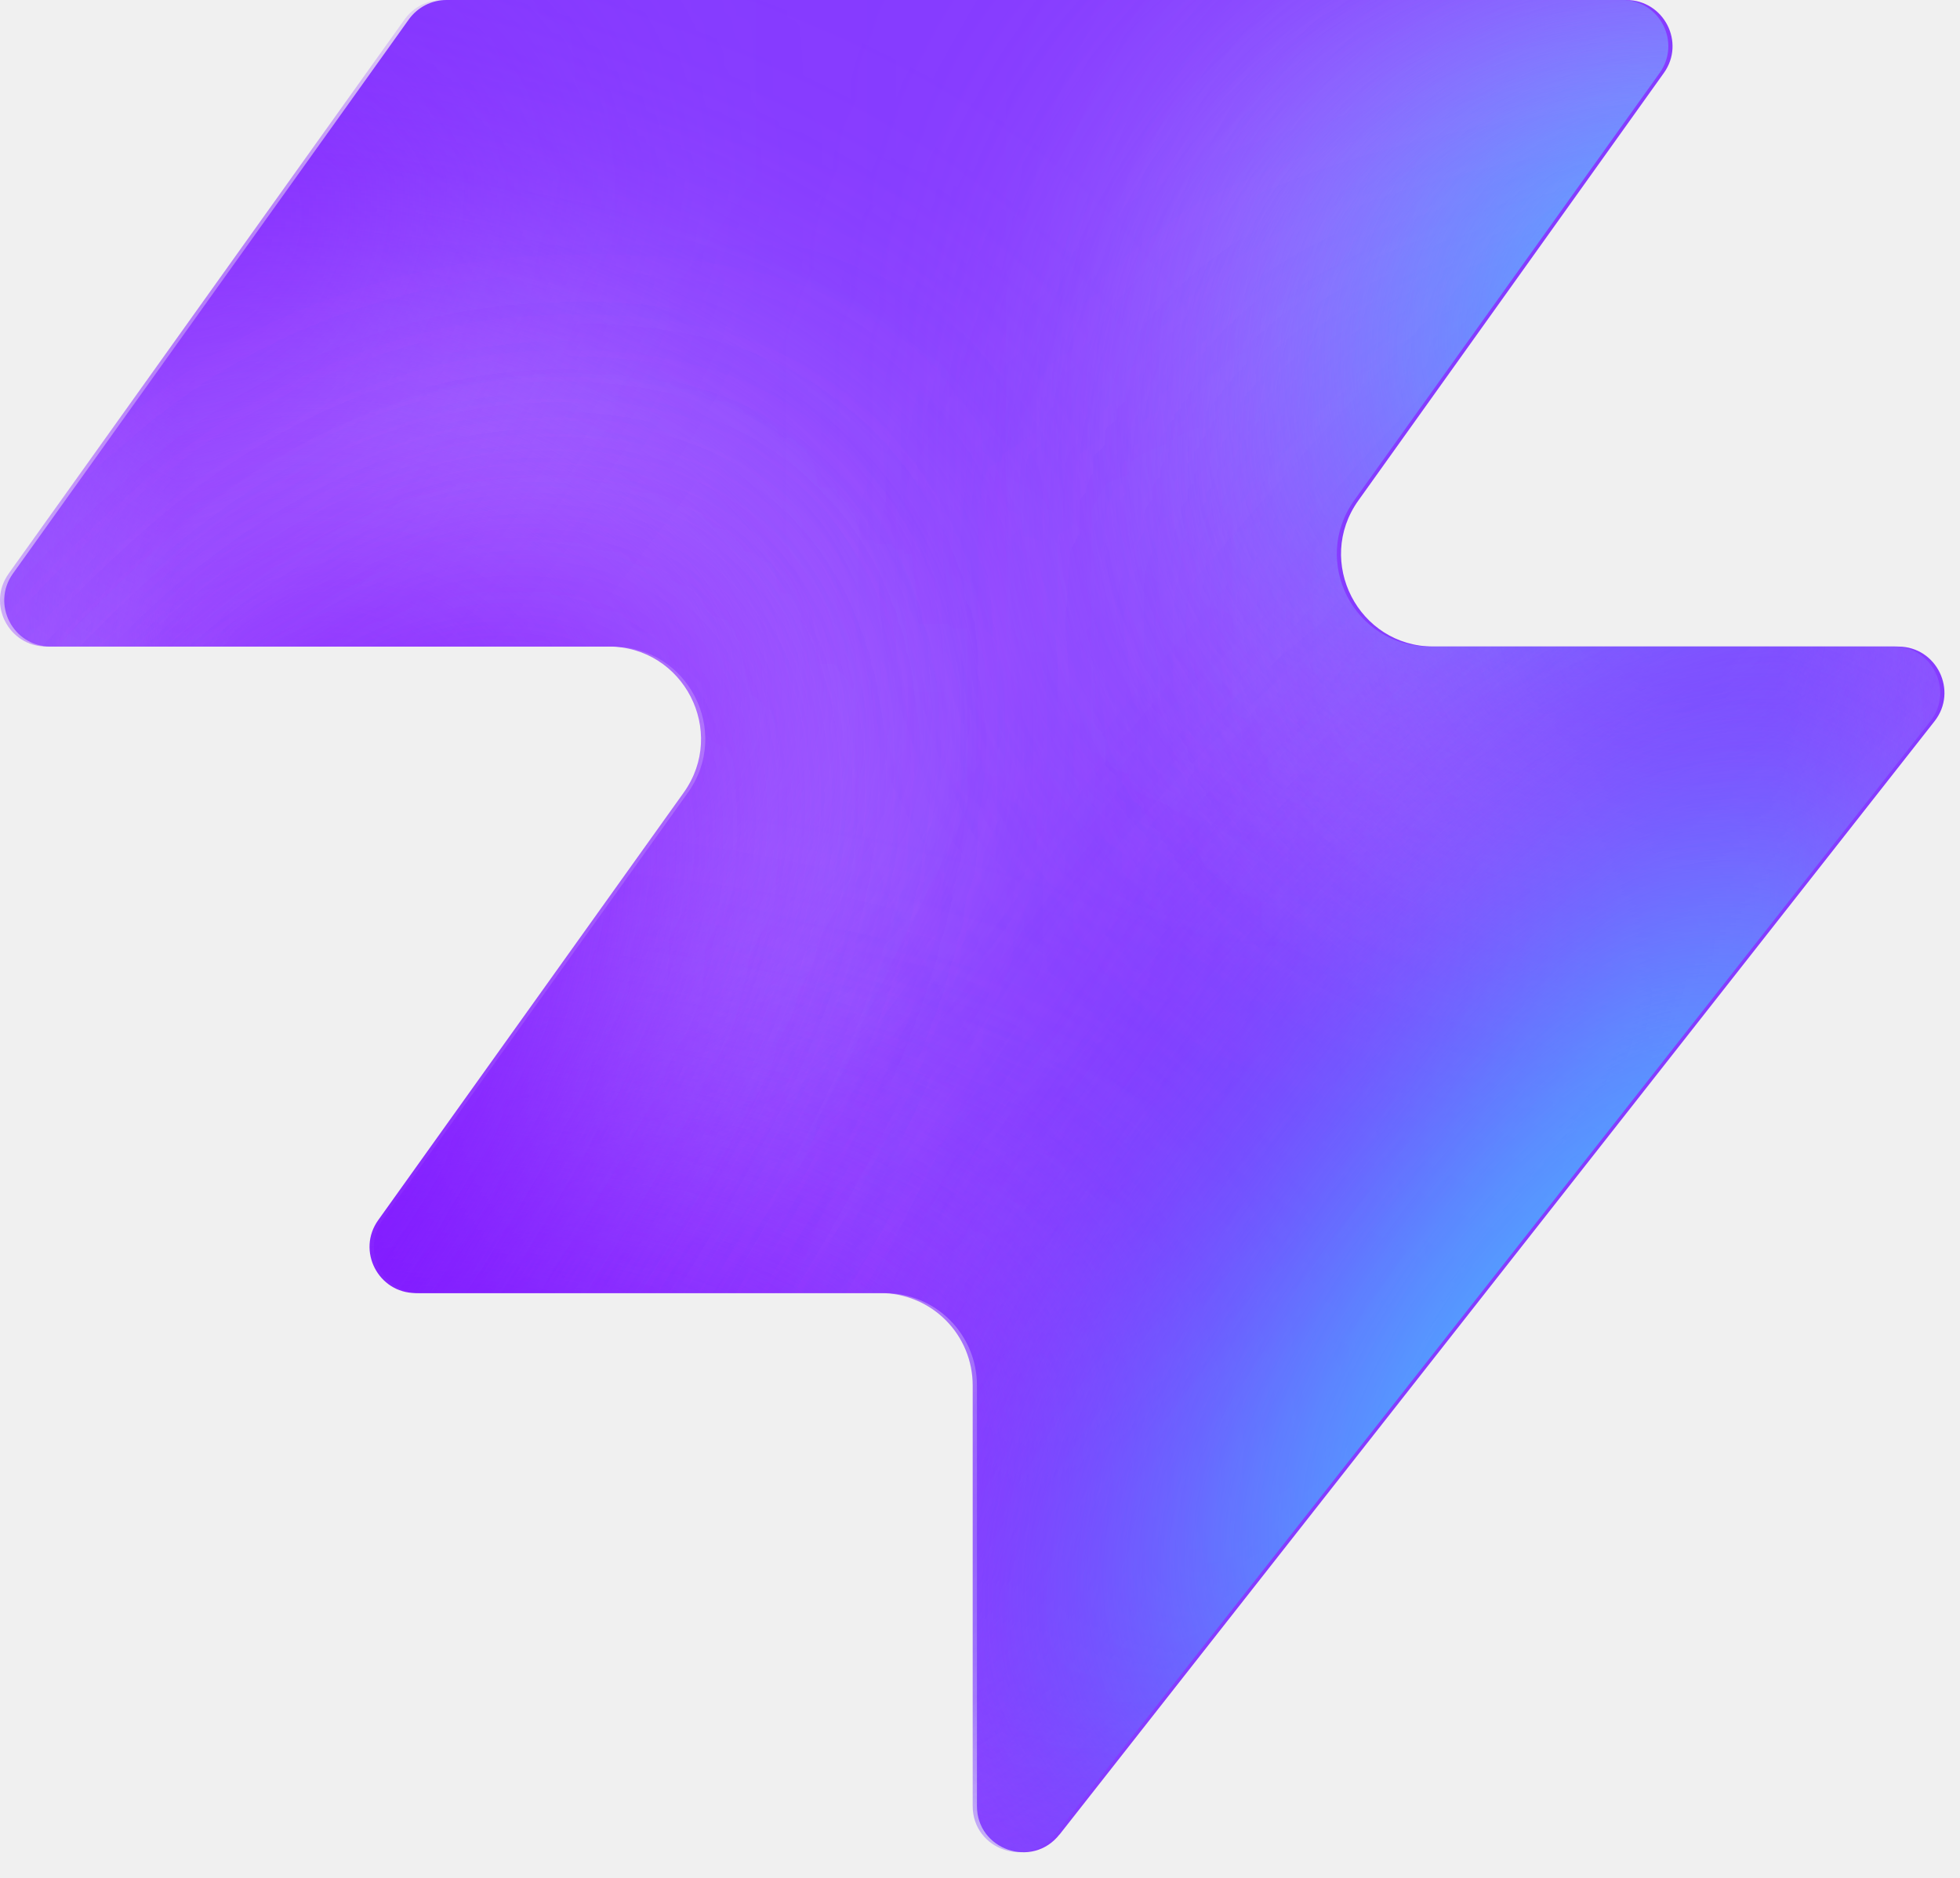
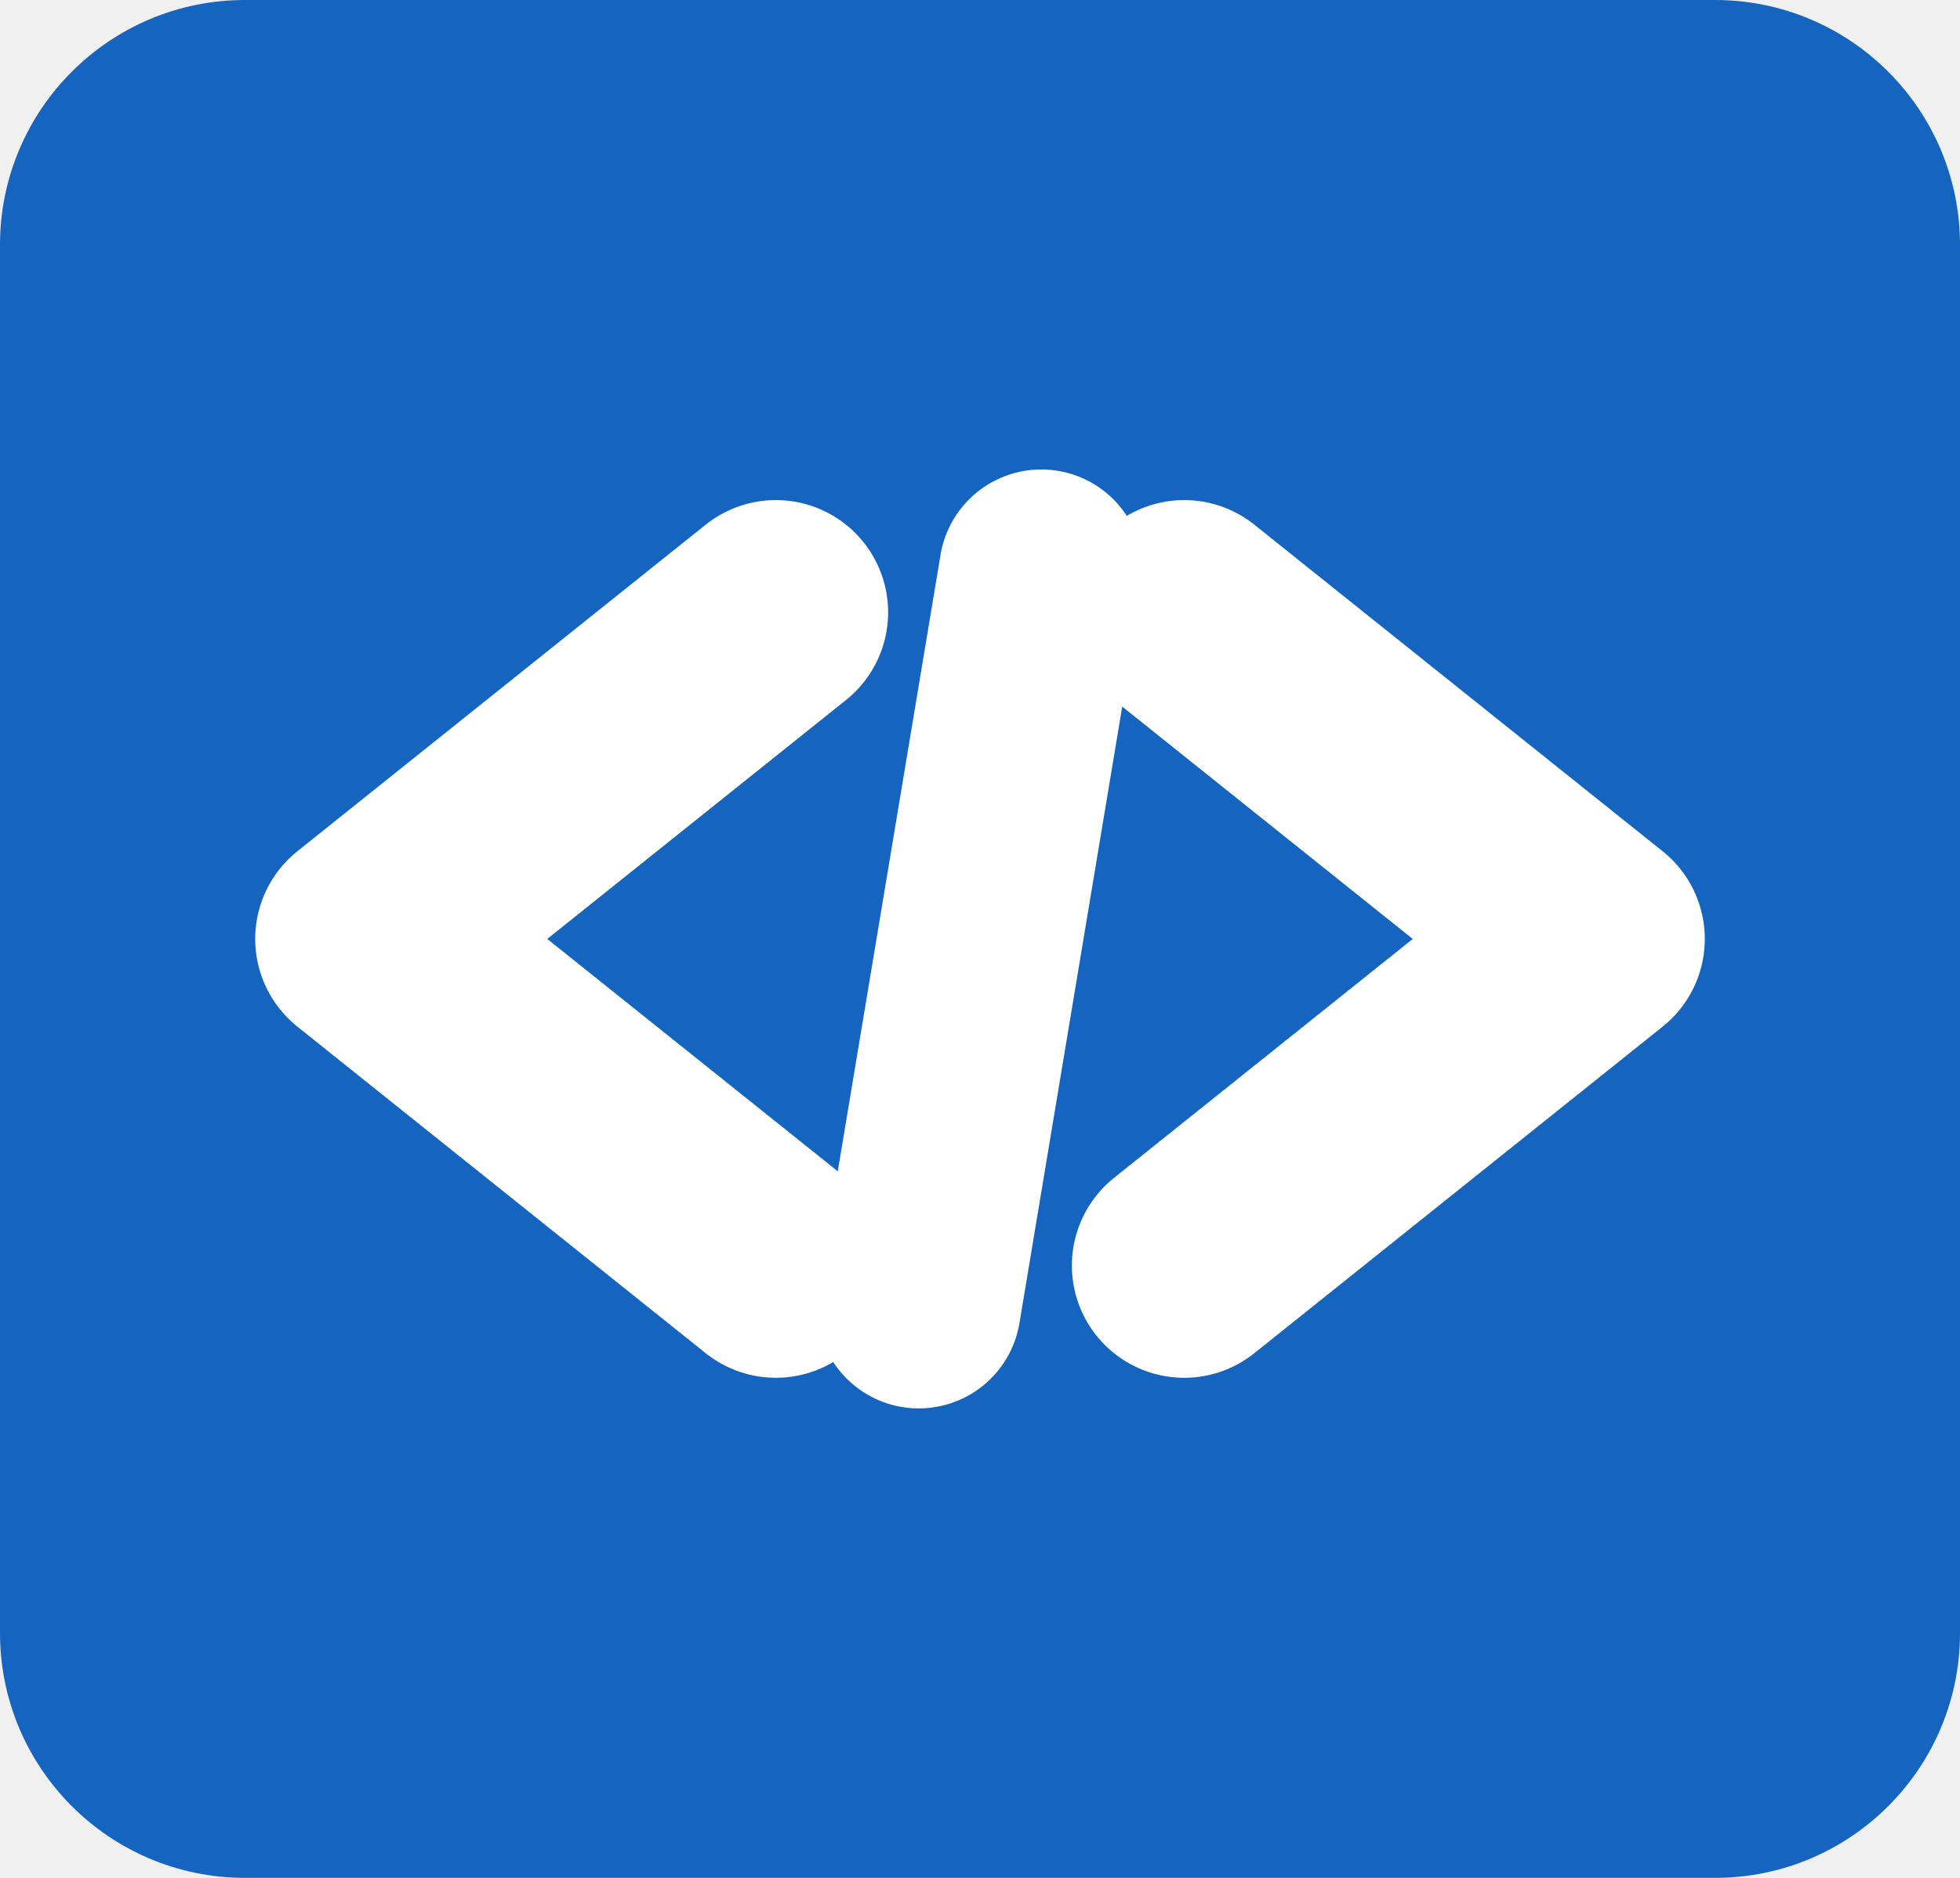
<svg xmlns="http://www.w3.org/2000/svg" width="48" height="46" fill="none" viewBox="0 0 48 46">
-   <path fill="#863bff" d="M25.946 44.938c-.664.845-2.021.375-2.021-.698V33.937a2.26 2.26 0 0 0-2.262-2.262H10.287c-.92 0-1.456-1.04-.92-1.788l7.48-10.471c1.07-1.497 0-3.578-1.842-3.578H1.237c-.92 0-1.456-1.04-.92-1.788L10.013.474c.214-.297.556-.474.92-.474h28.894c.92 0 1.456 1.04.92 1.788l-7.48 10.471c-1.07 1.498 0 3.579 1.842 3.579h11.377c.943 0 1.473 1.088.89 1.83L25.947 44.94z" style="fill:#863bff;fill:color(display-p3 .525 .23 1);fill-opacity:1" />
-   <mask id="a" width="48" height="46" x="0" y="0" maskUnits="userSpaceOnUse" style="mask-type:alpha">
-     <path fill="#000" d="M25.842 44.938c-.664.844-2.021.375-2.021-.698V33.937a2.26 2.26 0 0 0-2.262-2.262H10.183c-.92 0-1.456-1.04-.92-1.788l7.48-10.471c1.07-1.498 0-3.579-1.842-3.579H1.133c-.92 0-1.456-1.04-.92-1.787L9.91.473c.214-.297.556-.474.92-.474h28.894c.92 0 1.456 1.04.92 1.788l-7.48 10.471c-1.07 1.498 0 3.578 1.842 3.578h11.377c.943 0 1.473 1.088.89 1.832L25.843 44.94z" style="fill:#000;fill-opacity:1" />
-   </mask>
-   <g mask="url(#a)">
-     <g filter="url(#b)">
-       <ellipse cx="5.508" cy="14.704" fill="#ede6ff" rx="5.508" ry="14.704" style="fill:#ede6ff;fill:color(display-p3 .927 .903 1);fill-opacity:1" transform="matrix(.00324 1 1 -.00324 -4.47 31.516)" />
-     </g>
-     <g filter="url(#c)">
-       <ellipse cx="10.399" cy="29.851" fill="#ede6ff" rx="10.399" ry="29.851" style="fill:#ede6ff;fill:color(display-p3 .927 .903 1);fill-opacity:1" transform="matrix(.00324 1 1 -.00324 -39.328 7.883)" />
-     </g>
-     <g filter="url(#d)">
-       <ellipse cx="5.508" cy="30.487" fill="#7e14ff" rx="5.508" ry="30.487" style="fill:#7e14ff;fill:color(display-p3 .492 .077 1);fill-opacity:1" transform="rotate(89.814 -25.913 -14.639)scale(1 -1)" />
-     </g>
-     <g filter="url(#e)">
-       <ellipse cx="5.508" cy="30.599" fill="#7e14ff" rx="5.508" ry="30.599" style="fill:#7e14ff;fill:color(display-p3 .492 .077 1);fill-opacity:1" transform="rotate(89.814 -32.644 -3.334)scale(1 -1)" />
-     </g>
-     <g filter="url(#f)">
-       <ellipse cx="5.508" cy="30.599" fill="#7e14ff" rx="5.508" ry="30.599" style="fill:#7e14ff;fill:color(display-p3 .492 .077 1);fill-opacity:1" transform="matrix(.00324 1 1 -.00324 -34.34 30.47)" />
-     </g>
-     <g filter="url(#g)">
-       <ellipse cx="14.072" cy="22.078" fill="#ede6ff" rx="14.072" ry="22.078" style="fill:#ede6ff;fill:color(display-p3 .927 .903 1);fill-opacity:1" transform="rotate(93.35 24.506 48.493)scale(-1 1)" />
-     </g>
-     <g filter="url(#h)">
-       <ellipse cx="3.47" cy="21.501" fill="#7e14ff" rx="3.47" ry="21.501" style="fill:#7e14ff;fill:color(display-p3 .492 .077 1);fill-opacity:1" transform="rotate(89.009 28.708 47.59)scale(-1 1)" />
-     </g>
-     <g filter="url(#i)">
-       <ellipse cx="3.47" cy="21.501" fill="#7e14ff" rx="3.47" ry="21.501" style="fill:#7e14ff;fill:color(display-p3 .492 .077 1);fill-opacity:1" transform="rotate(89.009 28.708 47.59)scale(-1 1)" />
-     </g>
-     <g filter="url(#j)">
-       <ellipse cx=".387" cy="8.972" fill="#7e14ff" rx="4.407" ry="29.108" style="fill:#7e14ff;fill:color(display-p3 .492 .077 1);fill-opacity:1" transform="rotate(39.51 .387 8.972)" />
-     </g>
-     <g filter="url(#k)">
-       <ellipse cx="47.523" cy="-6.092" fill="#7e14ff" rx="4.407" ry="29.108" style="fill:#7e14ff;fill:color(display-p3 .492 .077 1);fill-opacity:1" transform="rotate(37.892 47.523 -6.092)" />
-     </g>
-     <g filter="url(#l)">
-       <ellipse cx="41.412" cy="6.333" fill="#47bfff" rx="5.971" ry="9.665" style="fill:#47bfff;fill:color(display-p3 .28 .748 1);fill-opacity:1" transform="rotate(37.892 41.412 6.333)" />
-     </g>
-     <g filter="url(#m)">
-       <ellipse cx="-1.879" cy="38.332" fill="#7e14ff" rx="4.407" ry="29.108" style="fill:#7e14ff;fill:color(display-p3 .492 .077 1);fill-opacity:1" transform="rotate(37.892 -1.88 38.332)" />
-     </g>
-     <g filter="url(#n)">
-       <ellipse cx="-1.879" cy="38.332" fill="#7e14ff" rx="4.407" ry="29.108" style="fill:#7e14ff;fill:color(display-p3 .492 .077 1);fill-opacity:1" transform="rotate(37.892 -1.88 38.332)" />
-     </g>
-     <g filter="url(#o)">
-       <ellipse cx="35.651" cy="29.907" fill="#7e14ff" rx="4.407" ry="29.108" style="fill:#7e14ff;fill:color(display-p3 .492 .077 1);fill-opacity:1" transform="rotate(37.892 35.651 29.907)" />
-     </g>
-     <g filter="url(#p)">
-       <ellipse cx="38.418" cy="32.4" fill="#47bfff" rx="5.971" ry="15.297" style="fill:#47bfff;fill:color(display-p3 .28 .748 1);fill-opacity:1" transform="rotate(37.892 38.418 32.4)" />
-     </g>
+   <rect x="0" y="0" width="48" height="46" rx="6" fill="#1565C0" />
+   <g fill="none" stroke="white" stroke-width="5.5" stroke-linecap="round" stroke-linejoin="round">
+     <polyline points="19,15 9,23 19,31" />
+     <polyline points="29,15 39,23 29,31" />
  </g>
-   <defs>
-     <filter id="b" width="60.045" height="41.654" x="-19.77" y="16.149" color-interpolation-filters="sRGB" filterUnits="userSpaceOnUse">
-       <feFlood flood-opacity="0" result="BackgroundImageFix" />
-       <feBlend in="SourceGraphic" in2="BackgroundImageFix" result="shape" />
-       <feGaussianBlur result="effect1_foregroundBlur_2002_17158" stdDeviation="7.659" />
-     </filter>
-     <filter id="c" width="90.34" height="51.437" x="-54.613" y="-7.533" color-interpolation-filters="sRGB" filterUnits="userSpaceOnUse">
-       <feFlood flood-opacity="0" result="BackgroundImageFix" />
-       <feBlend in="SourceGraphic" in2="BackgroundImageFix" result="shape" />
-       <feGaussianBlur result="effect1_foregroundBlur_2002_17158" stdDeviation="7.659" />
-     </filter>
-     <filter id="d" width="79.355" height="29.4" x="-49.64" y="2.03" color-interpolation-filters="sRGB" filterUnits="userSpaceOnUse">
-       <feFlood flood-opacity="0" result="BackgroundImageFix" />
-       <feBlend in="SourceGraphic" in2="BackgroundImageFix" result="shape" />
-       <feGaussianBlur result="effect1_foregroundBlur_2002_17158" stdDeviation="4.596" />
-     </filter>
-     <filter id="e" width="79.579" height="29.4" x="-45.045" y="20.029" color-interpolation-filters="sRGB" filterUnits="userSpaceOnUse">
-       <feFlood flood-opacity="0" result="BackgroundImageFix" />
-       <feBlend in="SourceGraphic" in2="BackgroundImageFix" result="shape" />
-       <feGaussianBlur result="effect1_foregroundBlur_2002_17158" stdDeviation="4.596" />
-     </filter>
-     <filter id="f" width="79.579" height="29.4" x="-43.513" y="21.178" color-interpolation-filters="sRGB" filterUnits="userSpaceOnUse">
-       <feFlood flood-opacity="0" result="BackgroundImageFix" />
-       <feBlend in="SourceGraphic" in2="BackgroundImageFix" result="shape" />
-       <feGaussianBlur result="effect1_foregroundBlur_2002_17158" stdDeviation="4.596" />
-     </filter>
-     <filter id="g" width="74.749" height="58.852" x="15.756" y="-17.901" color-interpolation-filters="sRGB" filterUnits="userSpaceOnUse">
-       <feFlood flood-opacity="0" result="BackgroundImageFix" />
-       <feBlend in="SourceGraphic" in2="BackgroundImageFix" result="shape" />
-       <feGaussianBlur result="effect1_foregroundBlur_2002_17158" stdDeviation="7.659" />
-     </filter>
-     <filter id="h" width="61.377" height="25.362" x="23.548" y="2.284" color-interpolation-filters="sRGB" filterUnits="userSpaceOnUse">
-       <feFlood flood-opacity="0" result="BackgroundImageFix" />
-       <feBlend in="SourceGraphic" in2="BackgroundImageFix" result="shape" />
-       <feGaussianBlur result="effect1_foregroundBlur_2002_17158" stdDeviation="4.596" />
-     </filter>
-     <filter id="i" width="61.377" height="25.362" x="23.548" y="2.284" color-interpolation-filters="sRGB" filterUnits="userSpaceOnUse">
-       <feFlood flood-opacity="0" result="BackgroundImageFix" />
-       <feBlend in="SourceGraphic" in2="BackgroundImageFix" result="shape" />
-       <feGaussianBlur result="effect1_foregroundBlur_2002_17158" stdDeviation="4.596" />
-     </filter>
-     <filter id="j" width="56.045" height="63.649" x="-27.636" y="-22.853" color-interpolation-filters="sRGB" filterUnits="userSpaceOnUse">
-       <feFlood flood-opacity="0" result="BackgroundImageFix" />
-       <feBlend in="SourceGraphic" in2="BackgroundImageFix" result="shape" />
-       <feGaussianBlur result="effect1_foregroundBlur_2002_17158" stdDeviation="4.596" />
-     </filter>
-     <filter id="k" width="54.814" height="64.646" x="20.116" y="-38.415" color-interpolation-filters="sRGB" filterUnits="userSpaceOnUse">
-       <feFlood flood-opacity="0" result="BackgroundImageFix" />
-       <feBlend in="SourceGraphic" in2="BackgroundImageFix" result="shape" />
-       <feGaussianBlur result="effect1_foregroundBlur_2002_17158" stdDeviation="4.596" />
-     </filter>
-     <filter id="l" width="33.541" height="35.313" x="24.641" y="-11.323" color-interpolation-filters="sRGB" filterUnits="userSpaceOnUse">
-       <feFlood flood-opacity="0" result="BackgroundImageFix" />
-       <feBlend in="SourceGraphic" in2="BackgroundImageFix" result="shape" />
-       <feGaussianBlur result="effect1_foregroundBlur_2002_17158" stdDeviation="4.596" />
-     </filter>
-     <filter id="m" width="54.814" height="64.646" x="-29.286" y="6.009" color-interpolation-filters="sRGB" filterUnits="userSpaceOnUse">
-       <feFlood flood-opacity="0" result="BackgroundImageFix" />
-       <feBlend in="SourceGraphic" in2="BackgroundImageFix" result="shape" />
-       <feGaussianBlur result="effect1_foregroundBlur_2002_17158" stdDeviation="4.596" />
-     </filter>
-     <filter id="n" width="54.814" height="64.646" x="-29.286" y="6.009" color-interpolation-filters="sRGB" filterUnits="userSpaceOnUse">
-       <feFlood flood-opacity="0" result="BackgroundImageFix" />
-       <feBlend in="SourceGraphic" in2="BackgroundImageFix" result="shape" />
-       <feGaussianBlur result="effect1_foregroundBlur_2002_17158" stdDeviation="4.596" />
-     </filter>
-     <filter id="o" width="54.814" height="64.646" x="8.244" y="-2.416" color-interpolation-filters="sRGB" filterUnits="userSpaceOnUse">
-       <feFlood flood-opacity="0" result="BackgroundImageFix" />
-       <feBlend in="SourceGraphic" in2="BackgroundImageFix" result="shape" />
-       <feGaussianBlur result="effect1_foregroundBlur_2002_17158" stdDeviation="4.596" />
-     </filter>
-     <filter id="p" width="39.409" height="43.623" x="18.713" y="10.588" color-interpolation-filters="sRGB" filterUnits="userSpaceOnUse">
-       <feFlood flood-opacity="0" result="BackgroundImageFix" />
-       <feBlend in="SourceGraphic" in2="BackgroundImageFix" result="shape" />
-       <feGaussianBlur result="effect1_foregroundBlur_2002_17158" stdDeviation="4.596" />
-     </filter>
-   </defs>
+   <line x1="25.5" y1="14" x2="22.5" y2="32" stroke="white" stroke-width="5" stroke-linecap="round" />
</svg>
